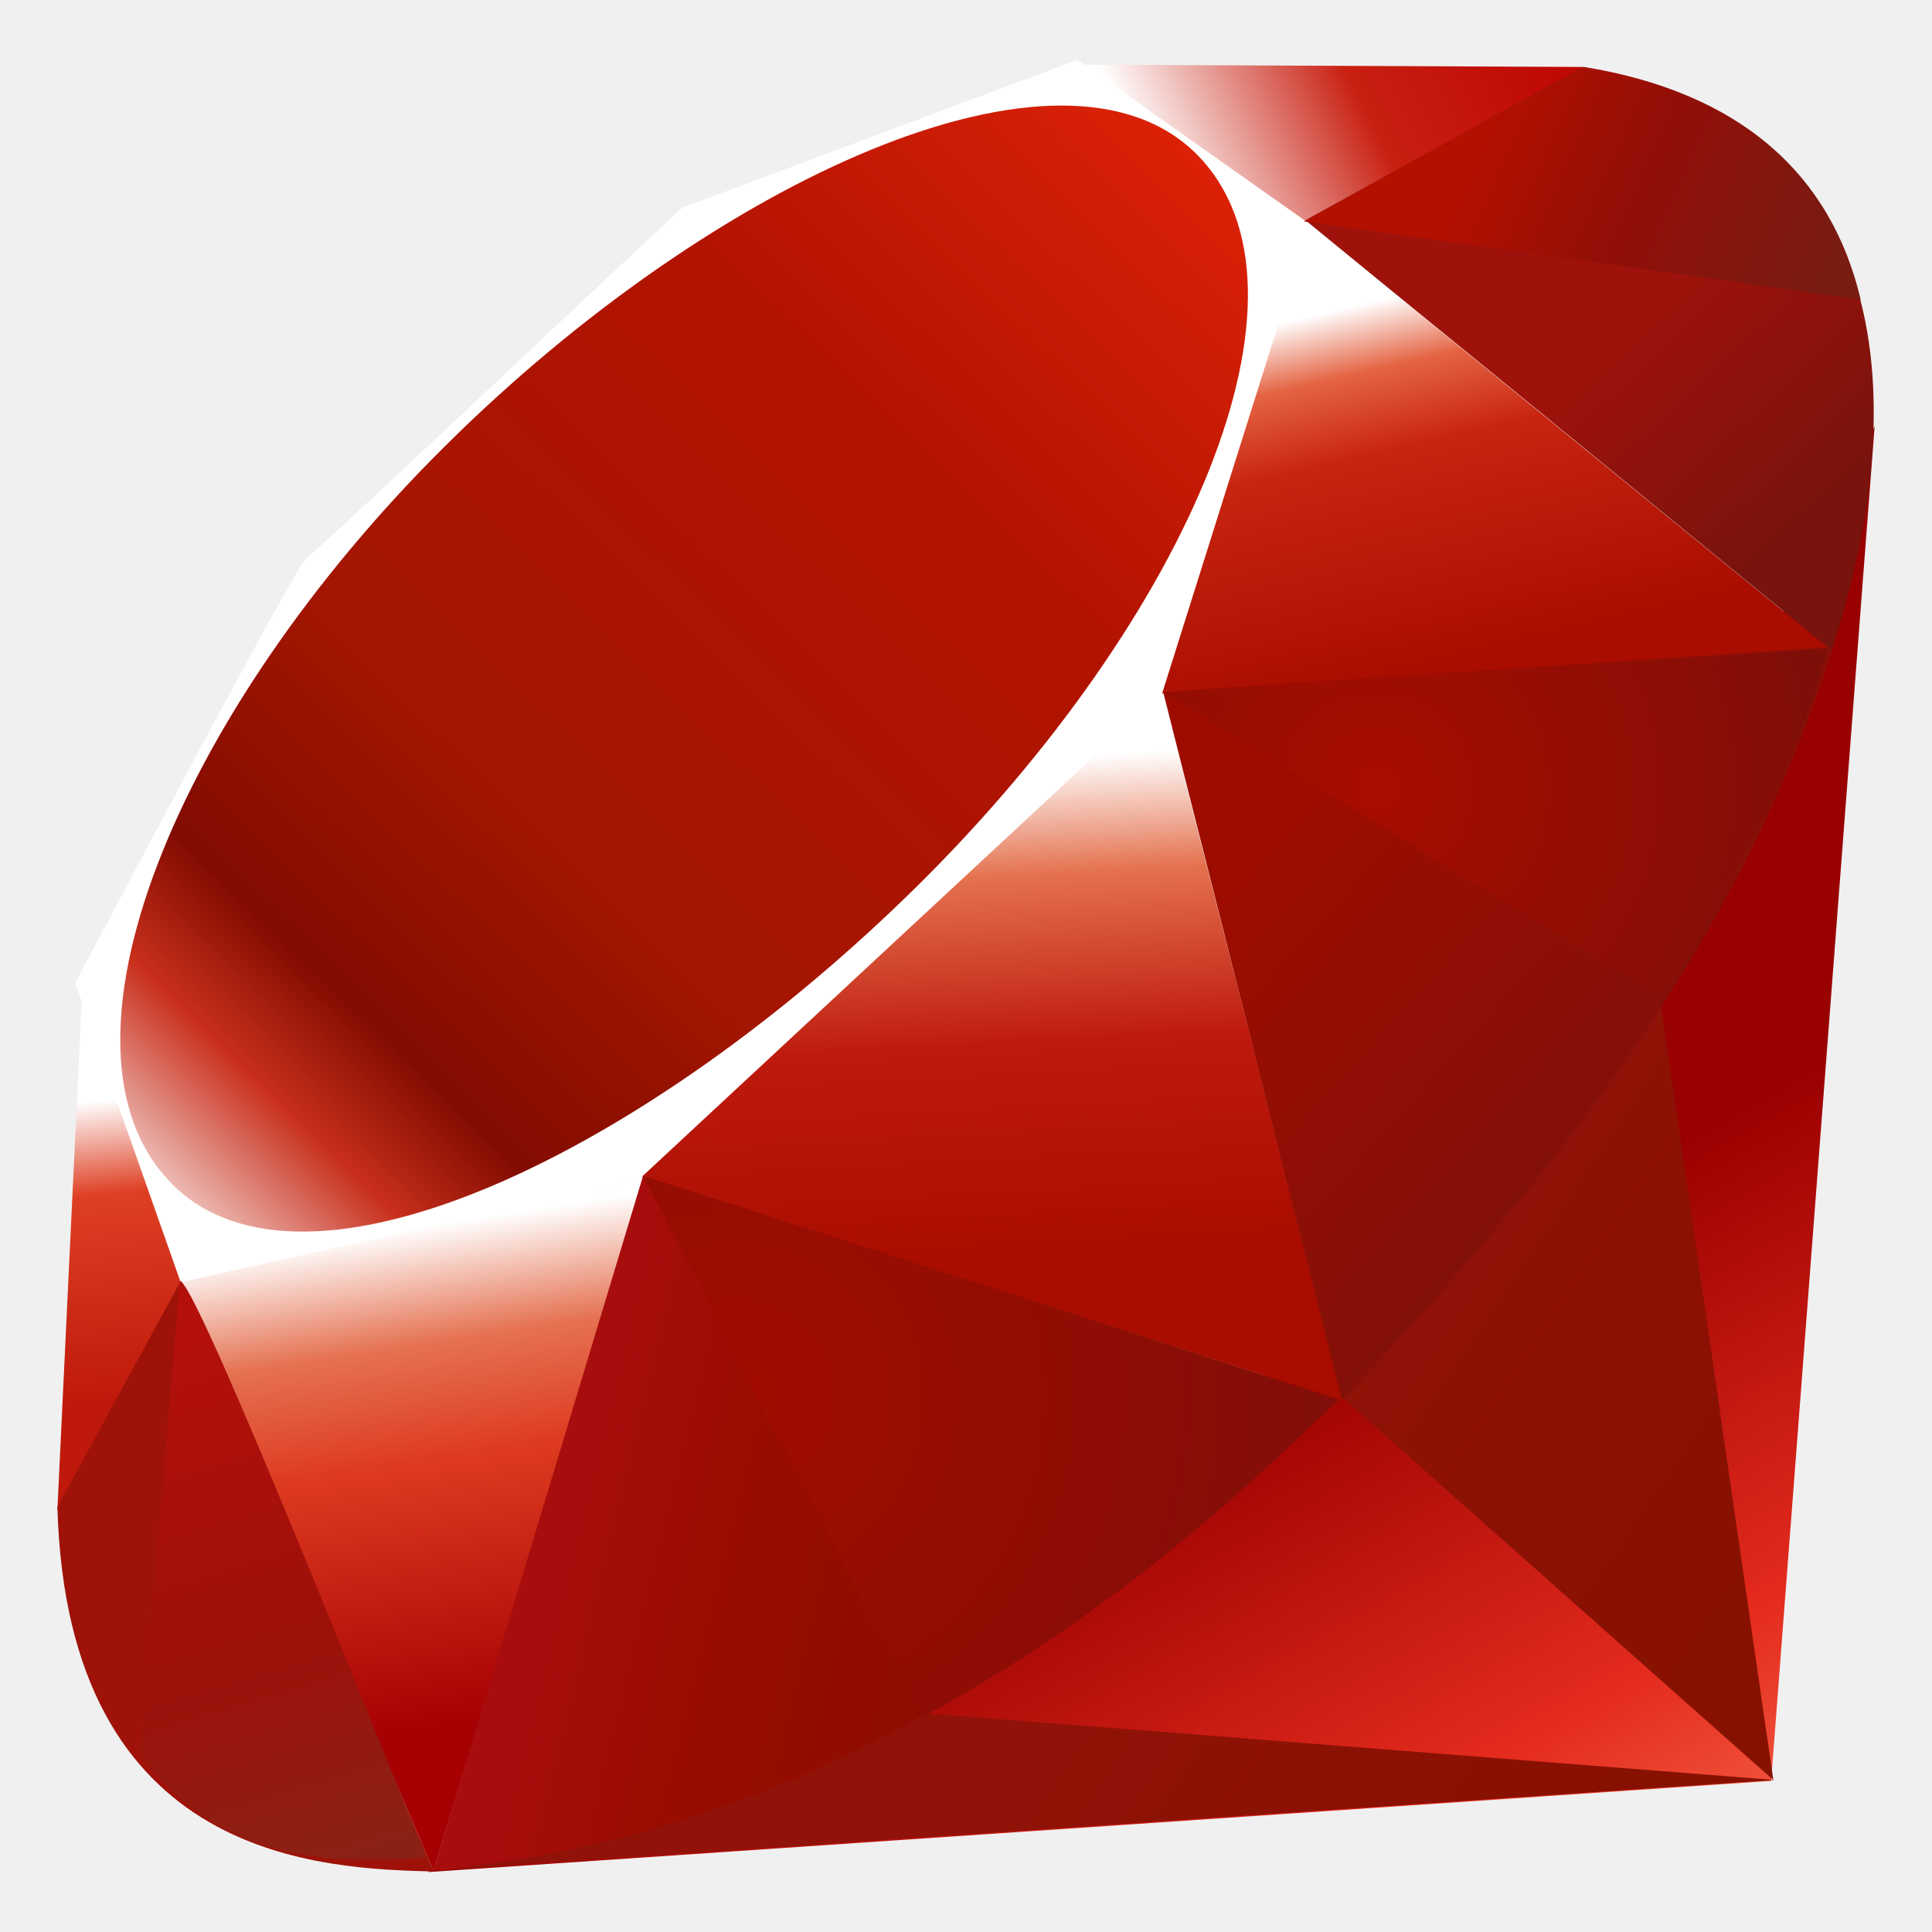
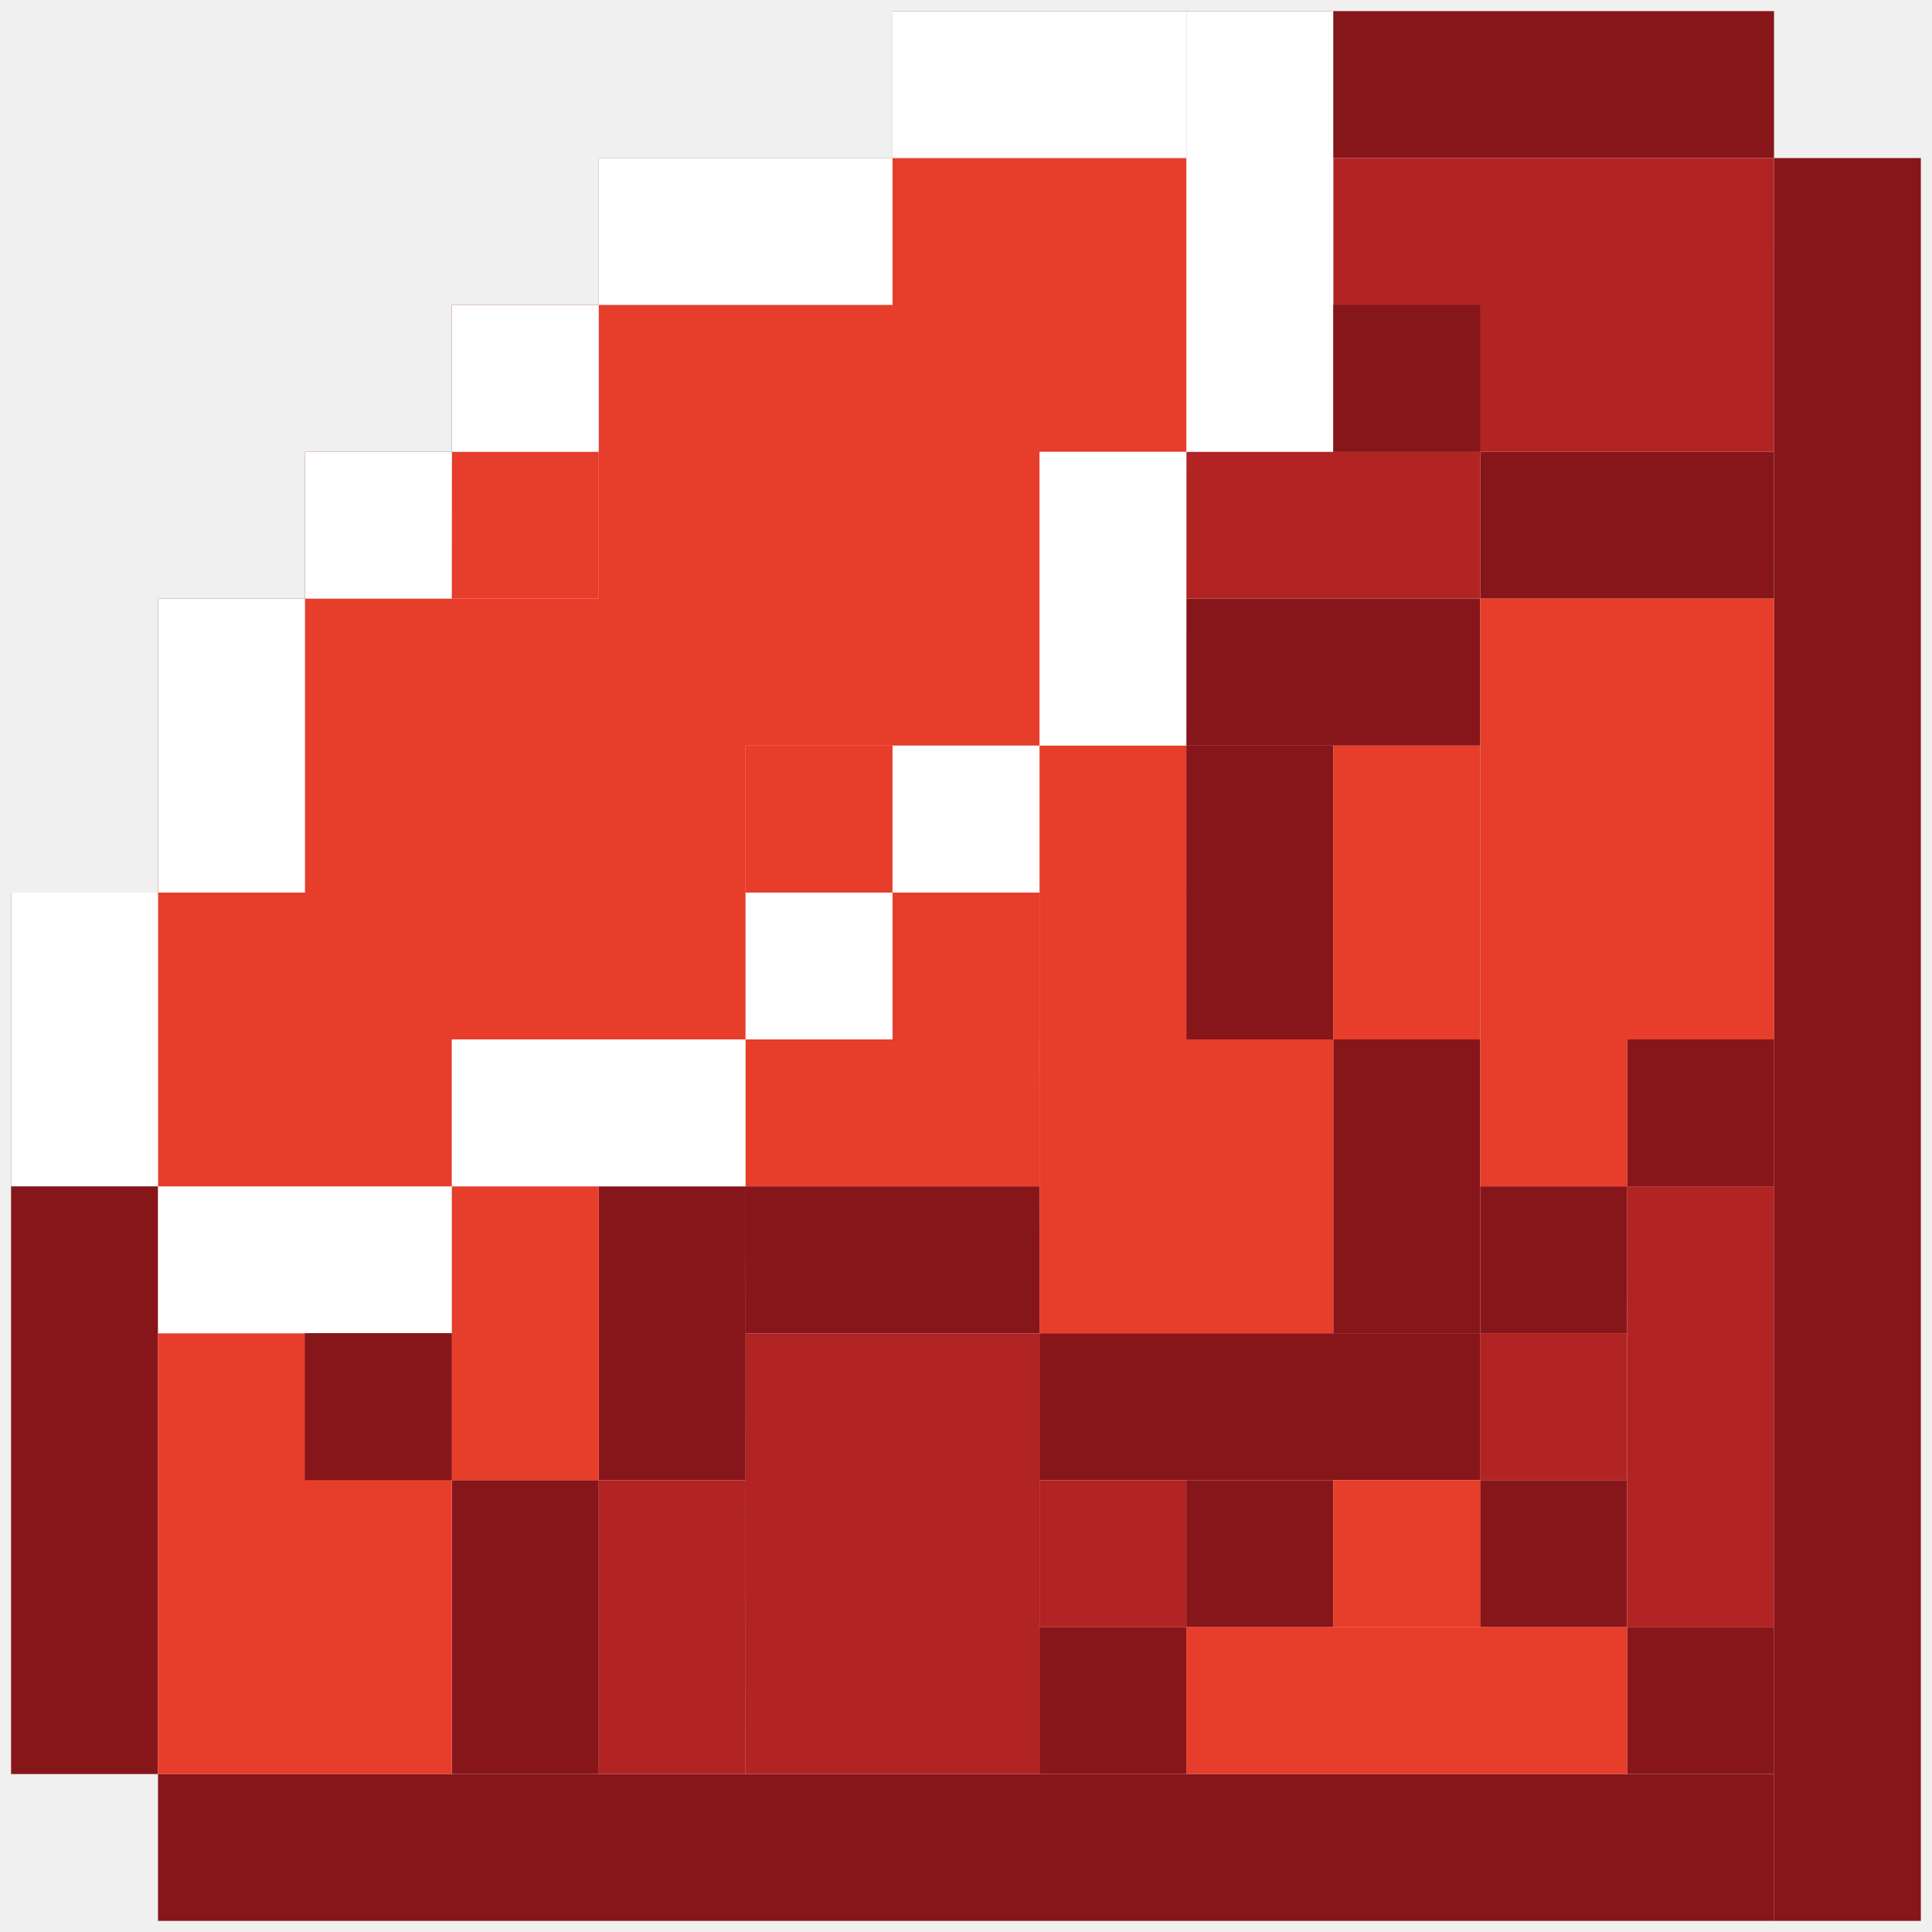
- <svg xmlns="http://www.w3.org/2000/svg" viewBox="0 0 128 128">
-   <linearGradient id="ruby-original-a" gradientUnits="userSpaceOnUse" x1="157.08" y1="2382.05" x2="131.682" y2="2426.892" gradientTransform="matrix(1 0 0 -1 -47.5 2517)">
-     <stop offset="0" stop-color="#FB7655" />
-     <stop offset="0" stop-color="#FB7655" />
-     <stop offset=".41" stop-color="#E42B1E" />
-     <stop offset=".99" stop-color="#900" />
-     <stop offset="1" stop-color="#900" />
-   </linearGradient>
-   <path fill="url(#ruby-original-a)" d="M97.078 83.214L28.34 124.031l89.003-6.04 6.855-89.745z" />
-   <linearGradient id="ruby-original-b" gradientUnits="userSpaceOnUse" x1="169.731" y1="2419.72" x2="136.998" y2="2441.685" gradientTransform="matrix(1 0 0 -1 -47.5 2517)">
-     <stop offset="0" stop-color="#871101" />
-     <stop offset="0" stop-color="#871101" />
-     <stop offset=".99" stop-color="#911209" />
-     <stop offset="1" stop-color="#911209" />
-   </linearGradient>
-   <path fill="url(#ruby-original-b)" d="M117.488 117.93l-7.649-52.799-20.837 27.514z" />
-   <linearGradient id="ruby-original-c" gradientUnits="userSpaceOnUse" x1="143.542" y1="2380.69" x2="110.81" y2="2402.655" gradientTransform="matrix(1 0 0 -1 -47.5 2517)">
-     <stop offset="0" stop-color="#871101" />
-     <stop offset="0" stop-color="#871101" />
-     <stop offset=".99" stop-color="#911209" />
-     <stop offset="1" stop-color="#911209" />
-   </linearGradient>
-   <path fill="url(#ruby-original-c)" d="M117.592 117.93l-56.044-4.399-32.91 10.385z" />
-   <linearGradient id="ruby-original-d" gradientUnits="userSpaceOnUse" x1="74.817" y1="2435.622" x2="79.891" y2="2402.644" gradientTransform="matrix(1 0 0 -1 -47.5 2517)">
-     <stop offset="0" stop-color="#fff" />
-     <stop offset="0" stop-color="#fff" />
-     <stop offset=".23" stop-color="#E57252" />
-     <stop offset=".46" stop-color="#DE3B20" />
-     <stop offset=".99" stop-color="#A60003" />
-     <stop offset="1" stop-color="#A60003" />
-   </linearGradient>
-   <path fill="url(#ruby-original-d)" d="M28.717 123.928l14.001-45.867-30.81 6.588z" />
-   <linearGradient id="ruby-original-e" gradientUnits="userSpaceOnUse" x1="109.719" y1="2466.413" x2="111.589" y2="2432.757" gradientTransform="matrix(1 0 0 -1 -47.5 2517)">
-     <stop offset="0" stop-color="#fff" />
-     <stop offset="0" stop-color="#fff" />
-     <stop offset=".23" stop-color="#E4714E" />
-     <stop offset=".56" stop-color="#BE1A0D" />
-     <stop offset=".99" stop-color="#A80D00" />
-     <stop offset="1" stop-color="#A80D00" />
-   </linearGradient>
-   <path fill="url(#ruby-original-e)" d="M88.996 92.797l-12.882-50.46-36.866 34.558z" />
-   <linearGradient id="ruby-original-f" gradientUnits="userSpaceOnUse" x1="140.691" y1="2497.523" x2="146.289" y2="2473.401" gradientTransform="matrix(1 0 0 -1 -47.5 2517)">
-     <stop offset="0" stop-color="#fff" />
-     <stop offset="0" stop-color="#fff" />
-     <stop offset=".18" stop-color="#E46342" />
-     <stop offset=".4" stop-color="#C82410" />
-     <stop offset=".99" stop-color="#A80D00" />
-     <stop offset="1" stop-color="#A80D00" />
-   </linearGradient>
-   <path fill="url(#ruby-original-f)" d="M121.275 43.047L86.426 14.585l-9.704 31.373z" />
-   <linearGradient id="ruby-original-g" gradientUnits="userSpaceOnUse" x1="123.6" y1="2506.018" x2="147.719" y2="2518.077" gradientTransform="matrix(1 0 0 -1 -47.5 2517)">
-     <stop offset="0" stop-color="#fff" />
-     <stop offset="0" stop-color="#fff" />
-     <stop offset=".54" stop-color="#C81F11" />
-     <stop offset=".99" stop-color="#BF0905" />
-     <stop offset="1" stop-color="#BF0905" />
-   </linearGradient>
-   <path fill="url(#ruby-original-g)" d="M104.978 4.437L84.481 15.764 71.551 4.285z" />
-   <linearGradient id="ruby-original-h" gradientUnits="userSpaceOnUse" x1="53.674" y1="2444.028" x2="55.66" y2="2424.153" gradientTransform="matrix(1 0 0 -1 -47.5 2517)">
-     <stop offset="0" stop-color="#fff" />
-     <stop offset="0" stop-color="#fff" />
-     <stop offset=".31" stop-color="#DE4024" />
-     <stop offset=".99" stop-color="#BF190B" />
-     <stop offset="1" stop-color="#BF190B" />
-   </linearGradient>
-   <path fill="url(#ruby-original-h)" d="M3.802 100.034l8.586-15.659L5.442 65.72z" />
-   <path fill="#fff" d="M4.981 65.131l6.987 19.821 30.365-6.812L77 45.922l9.783-31.075L71.38 3.969l-26.19 9.802c-8.252 7.675-24.263 22.86-24.84 23.146-.573.291-10.575 19.195-15.369 28.214z" />
-   <linearGradient id="ruby-original-i" gradientUnits="userSpaceOnUse" x1="40.026" y1="2418.781" x2="133.345" y2="2514.739" gradientTransform="matrix(1 0 0 -1 -47.5 2517)">
-     <stop offset="0" stop-color="#BD0012" />
-     <stop offset="0" stop-color="#BD0012" />
-     <stop offset=".07" stop-color="#fff" />
-     <stop offset=".17" stop-color="#fff" />
-     <stop offset=".27" stop-color="#C82F1C" />
-     <stop offset=".33" stop-color="#820C01" />
-     <stop offset=".46" stop-color="#A31601" />
-     <stop offset=".72" stop-color="#B31301" />
-     <stop offset=".99" stop-color="#E82609" />
-     <stop offset="1" stop-color="#E82609" />
-   </linearGradient>
-   <path fill="url(#ruby-original-i)" d="M29.519 29.521c17.882-17.73 40.937-28.207 49.785-19.28 8.843 8.926-.534 30.62-18.418 48.345-17.884 17.725-40.653 28.779-49.493 19.852-8.849-8.92.242-31.191 18.126-48.917z" />
-   <linearGradient id="ruby-original-j" gradientUnits="userSpaceOnUse" x1="111.507" y1="2409.102" x2="83.398" y2="2416.039" gradientTransform="matrix(1 0 0 -1 -47.5 2517)">
-     <stop offset="0" stop-color="#8C0C01" />
-     <stop offset="0" stop-color="#8C0C01" />
-     <stop offset=".54" stop-color="#990C00" />
-     <stop offset=".99" stop-color="#A80D0E" />
-     <stop offset="1" stop-color="#A80D0E" />
-   </linearGradient>
-   <path fill="url(#ruby-original-j)" d="M28.717 123.909l13.89-46.012 46.135 14.82c-16.68 15.642-35.233 28.865-60.025 31.192z" />
-   <linearGradient id="ruby-original-k" gradientUnits="userSpaceOnUse" x1="159.785" y1="2442.837" x2="134.814" y2="2465.217" gradientTransform="matrix(1 0 0 -1 -47.5 2517)">
-     <stop offset="0" stop-color="#7E110B" />
-     <stop offset="0" stop-color="#7E110B" />
-     <stop offset=".99" stop-color="#9E0C00" />
-     <stop offset="1" stop-color="#9E0C00" />
-   </linearGradient>
-   <path fill="url(#ruby-original-k)" d="M77.062 45.831l11.844 46.911c13.934-14.65 26.439-30.401 32.563-49.883l-44.407 2.972z" />
-   <linearGradient id="ruby-original-l" gradientUnits="userSpaceOnUse" x1="168.959" y1="2483.901" x2="156.521" y2="2497.199" gradientTransform="matrix(1 0 0 -1 -47.5 2517)">
-     <stop offset="0" stop-color="#79130D" />
-     <stop offset="0" stop-color="#79130D" />
-     <stop offset=".99" stop-color="#9E120B" />
-     <stop offset="1" stop-color="#9E120B" />
-   </linearGradient>
-   <path fill="url(#ruby-original-l)" d="M121.348 43.097c4.74-14.305 5.833-34.825-16.517-38.635l-18.339 10.13 34.856 28.505z" />
-   <path fill="#9E1209" d="M3.802 99.828c.656 23.608 17.689 23.959 24.945 24.167l-16.759-39.14-8.186 14.973z" />
-   <radialGradient id="ruby-original-m" cx="138.703" cy="2464.789" r="30.601" gradientTransform="matrix(1 0 0 -1 -47.5 2517)" gradientUnits="userSpaceOnUse">
-     <stop offset="0" stop-color="#A80D00" />
-     <stop offset="0" stop-color="#A80D00" />
-     <stop offset=".99" stop-color="#7E0E08" />
-     <stop offset="1" stop-color="#7E0E08" />
-   </radialGradient>
-   <path fill="url(#ruby-original-m)" d="M77.128 45.904c10.708 6.581 32.286 19.798 32.723 20.041.68.383 9.304-14.542 11.261-22.976l-43.984 2.935z" />
-   <radialGradient id="ruby-original-n" cx="96.325" cy="2424.465" r="40.679" gradientTransform="matrix(1 0 0 -1 -47.5 2517)" gradientUnits="userSpaceOnUse">
-     <stop offset="0" stop-color="#A30C00" />
-     <stop offset="0" stop-color="#A30C00" />
-     <stop offset=".99" stop-color="#800E08" />
-     <stop offset="1" stop-color="#800E08" />
-   </radialGradient>
-   <path fill="url(#ruby-original-n)" d="M42.589 77.897l18.57 35.828c10.98-5.955 19.579-13.211 27.454-20.983L42.589 77.897z" />
-   <linearGradient id="ruby-original-o" gradientUnits="userSpaceOnUse" x1="67.509" y1="2393.115" x2="57.373" y2="2427.506" gradientTransform="matrix(1 0 0 -1 -47.5 2517)">
-     <stop offset="0" stop-color="#8B2114" />
-     <stop offset="0" stop-color="#8B2114" />
-     <stop offset=".43" stop-color="#9E100A" />
-     <stop offset=".99" stop-color="#B3100C" />
-     <stop offset="1" stop-color="#B3100C" />
-   </linearGradient>
-   <path fill="url(#ruby-original-o)" d="M11.914 84.904l-2.631 31.331c4.964 6.781 11.794 7.371 18.96 6.842-5.184-12.9-15.538-38.696-16.329-38.173z" />
-   <linearGradient id="ruby-original-p" gradientUnits="userSpaceOnUse" x1="145.272" y1="2507.076" x2="167.996" y2="2497.045" gradientTransform="matrix(1 0 0 -1 -47.5 2517)">
-     <stop offset="0" stop-color="#B31000" />
-     <stop offset="0" stop-color="#B31000" />
-     <stop offset=".44" stop-color="#910F08" />
-     <stop offset=".99" stop-color="#791C12" />
-     <stop offset="1" stop-color="#791C12" />
-   </linearGradient>
-   <path fill="url(#ruby-original-p)" d="M86.384 14.67l36.891 5.177c-1.969-8.343-8.015-13.727-18.32-15.41L86.384 14.67z" />
+ <svg xmlns="http://www.w3.org/2000/svg" width="16px" height="16px" viewBox="0 0 16 16" version="1.1" id="SVGRoot">
+   <defs id="defs4543" />
+   <g id="layer1">
+     <g id="g5625" transform="translate(-0.04333973,-0.04504849)">
+       <path id="path308" style="fill:#86161a;fill-opacity:1;fill-rule:nonzero;stroke:none;stroke-width:0.135" d="M 14.735,1.354 H 15.951 V 15.953 h -1.217 z" />
+       <path id="path310" style="fill:#86161a;fill-opacity:1;fill-rule:nonzero;stroke:none;stroke-width:0.135" d="M 7.435,1.354 H 14.735 V 0.137 H 7.435 Z" />
+       <path id="path312" style="fill:#86161a;fill-opacity:1;fill-rule:nonzero;stroke:none;stroke-width:0.135" d="M 1.352,15.953 H 14.735 V 14.736 H 1.352 Z" />
+       <path id="path314" style="fill:#86161a;fill-opacity:1;fill-rule:nonzero;stroke:none;stroke-width:0.135" d="M 0.135,7.437 H 1.352 v 7.3 H 0.135 Z" />
+       <path id="path316" style="fill:#86161a;fill-opacity:1;fill-rule:nonzero;stroke:none;stroke-width:0.135" d="M 5.002,2.57 H 7.435 V 1.354 H 5.002 Z" />
+       <path id="path318" style="fill:#86161a;fill-opacity:1;fill-rule:nonzero;stroke:none;stroke-width:0.135" d="M 2.569,5.003 H 1.352 v 2.433 h 1.217 z" />
+       <path id="path320" style="fill:#86161a;fill-opacity:1;fill-rule:nonzero;stroke:none;stroke-width:0.135" d="M 3.785,3.787 H 5.002 V 2.57 H 3.785 Z" />
+       <path id="path322" style="fill:#86161a;fill-opacity:1;fill-rule:nonzero;stroke:none;stroke-width:0.135" d="M 3.785,3.787 H 2.569 V 5.003 h 1.217 z" />
+       <path id="path324" style="fill:#86161a;fill-opacity:1;fill-rule:nonzero;stroke:none;stroke-width:0.135" d="M 11.085,1.354 H 9.868 v 2.433 h 1.217 z" />
+       <path id="path326" style="fill:#86161a;fill-opacity:1;fill-rule:nonzero;stroke:none;stroke-width:0.135" d="M 9.868,6.22 H 8.652 v -2.433 h 1.217 z" />
+       <path id="path328" style="fill:#86161a;fill-opacity:1;fill-rule:nonzero;stroke:none;stroke-width:0.135" d="M 8.652,7.437 H 7.435 V 6.22 h 1.217 z" />
+       <path id="path330" style="fill:#86161a;fill-opacity:1;fill-rule:nonzero;stroke:none;stroke-width:0.135" d="M 7.435,8.653 H 6.218 V 7.437 h 1.217 z" />
+       <path id="path332" style="fill:#86161a;fill-opacity:1;fill-rule:nonzero;stroke:none;stroke-width:0.135" d="M 3.785,9.87 H 1.352 v 1.217 h 2.433 z" />
+       <path id="path334" style="fill:#86161a;fill-opacity:1;fill-rule:nonzero;stroke:none;stroke-width:0.135" d="M 6.218,9.87 H 3.785 V 8.653 h 2.433 z" />
+       <path id="path336" style="fill:#86161a;fill-opacity:1;fill-rule:nonzero;stroke:none;stroke-width:0.135" d="m 14.735,14.736 h -1.217 v -1.217 h 1.217 z" />
+       <path id="path338" style="fill:#86161a;fill-opacity:1;fill-rule:nonzero;stroke:none;stroke-width:0.135" d="m 13.518,13.52 h -1.217 v -1.217 h 1.217 z" />
+       <path id="path340" style="fill:#86161a;fill-opacity:1;fill-rule:nonzero;stroke:none;stroke-width:0.135" d="M 12.302,12.303 H 8.652 v -1.217 h 3.65 z" />
+       <path id="path342" style="fill:#86161a;fill-opacity:1;fill-rule:nonzero;stroke:none;stroke-width:0.135" d="m 12.302,8.653 h -1.217 v 2.433 h 1.217 z" />
+       <path id="path344" style="fill:#86161a;fill-opacity:1;fill-rule:nonzero;stroke:none;stroke-width:0.135" d="M 11.085,8.653 H 9.868 V 7.437 h 1.217 z" />
+       <path id="path346" style="fill:#86161a;fill-opacity:1;fill-rule:nonzero;stroke:none;stroke-width:0.135" d="M 11.085,7.437 H 9.868 V 6.22 h 1.217 z" />
+       <path id="path348" style="fill:#86161a;fill-opacity:1;fill-rule:nonzero;stroke:none;stroke-width:0.135" d="M 8.652,11.087 H 6.218 V 9.87 h 2.433 z" />
+       <path id="path350" style="fill:#86161a;fill-opacity:1;fill-rule:nonzero;stroke:none;stroke-width:0.135" d="M 6.218,12.303 H 5.002 V 9.87 h 1.217 z" />
+       <path id="path352" style="fill:#86161a;fill-opacity:1;fill-rule:nonzero;stroke:none;stroke-width:0.135" d="M 5.002,14.736 H 3.785 V 12.303 H 5.002 Z" />
+       <path id="path354" style="fill:#86161a;fill-opacity:1;fill-rule:nonzero;stroke:none;stroke-width:0.135" d="M 9.868,6.22 H 12.302 V 5.003 H 9.868 Z" />
+       <path id="path356" style="fill:#86161a;fill-opacity:1;fill-rule:nonzero;stroke:none;stroke-width:0.135" d="m 12.302,5.003 h 2.433 V 3.787 h -2.433 z" />
+       <path id="path358" style="fill:#86161a;fill-opacity:1;fill-rule:nonzero;stroke:none;stroke-width:0.135" d="M 14.735,9.87 H 13.518 V 8.653 h 1.217 z" />
+       <path id="path360" style="fill:#86161a;fill-opacity:1;fill-rule:nonzero;stroke:none;stroke-width:0.135" d="M 13.518,11.087 H 12.302 V 9.87 h 1.217 z" />
+       <path id="path362" style="fill:#86161a;fill-opacity:1;fill-rule:nonzero;stroke:none;stroke-width:0.135" d="M 11.085,13.52 H 9.868 v -1.217 h 1.217 z" />
+       <path id="path364" style="fill:#86161a;fill-opacity:1;fill-rule:nonzero;stroke:none;stroke-width:0.135" d="M 9.868,14.736 H 8.652 v -1.217 h 1.217 z" />
+       <path id="path366" style="fill:#e73d2b;fill-opacity:1;fill-rule:nonzero;stroke:none;stroke-width:0.135" d="M 13.518,14.736 H 9.868 v -1.217 h 3.65 z" />
+       <path id="path368" style="fill:#e73d2b;fill-opacity:1;fill-rule:nonzero;stroke:none;stroke-width:0.135" d="m 12.302,13.52 h -1.217 v -1.217 h 1.217 z" />
+       <path id="path370" style="fill:#b22324;fill-opacity:1;fill-rule:nonzero;stroke:none;stroke-width:0.135" d="M 14.735,13.52 H 13.518 V 9.87 h 1.217 z" />
+       <path id="path372" style="fill:#b22324;fill-opacity:1;fill-rule:nonzero;stroke:none;stroke-width:0.135" d="m 13.518,12.303 h -1.217 v -1.217 h 1.217 z" />
+       <path id="path374" style="fill:#e73d2b;fill-opacity:1;fill-rule:nonzero;stroke:none;stroke-width:0.135" d="m 12.302,8.653 h 2.433 V 5.003 h -2.433 z" />
+       <path id="path376" style="fill:#e73d2b;fill-opacity:1;fill-rule:nonzero;stroke:none;stroke-width:0.135" d="m 12.302,8.653 h -1.217 v -2.433 h 1.217 z" />
+       <path id="path378" style="fill:#e73d2b;fill-opacity:1;fill-rule:nonzero;stroke:none;stroke-width:0.135" d="m 12.302,9.87 h 1.217 V 8.653 h -1.217 z" />
+       <path id="path380" style="fill:#b22324;fill-opacity:1;fill-rule:nonzero;stroke:none;stroke-width:0.135" d="m 11.085,3.787 h 3.65 v -2.433 h -3.65 z" />
+       <path id="path382" style="fill:#b22324;fill-opacity:1;fill-rule:nonzero;stroke:none;stroke-width:0.135" d="M 9.868,3.787 H 12.302 V 5.003 H 9.868 Z" />
+       <path id="path384" style="fill:#b22324;fill-opacity:1;fill-rule:nonzero;stroke:none;stroke-width:0.135" d="M 8.652,13.52 H 9.868 V 12.303 H 8.652 Z" />
+       <path id="path386" style="fill:#b22324;fill-opacity:1;fill-rule:nonzero;stroke:none;stroke-width:0.135" d="M 6.218,14.736 H 8.652 V 11.087 H 6.218 Z" />
+       <path id="path388" style="fill:#b22324;fill-opacity:1;fill-rule:nonzero;stroke:none;stroke-width:0.135" d="M 6.218,14.736 H 5.002 v -2.433 h 1.217 z" />
+       <path id="path390" style="fill:#e73d2b;fill-opacity:1;fill-rule:nonzero;stroke:none;stroke-width:0.135" d="M 3.785,14.736 H 1.352 v -3.65 h 2.433 z" />
+       <path id="path392" style="fill:#e73d2b;fill-opacity:1;fill-rule:nonzero;stroke:none;stroke-width:0.135" d="M 5.002,12.303 H 3.785 V 9.87 H 5.002 Z" />
+       <path id="path394" style="fill:#e73d2b;fill-opacity:1;fill-rule:nonzero;stroke:none;stroke-width:0.135" d="M 8.652,11.087 H 11.085 V 8.653 H 8.652 Z" />
+       <path id="path396" style="fill:#e73d2b;fill-opacity:1;fill-rule:nonzero;stroke:none;stroke-width:0.135" d="M 8.652,9.87 H 6.218 V 8.653 h 2.433 z" />
+       <path id="path398" style="fill:#e73d2b;fill-opacity:1;fill-rule:nonzero;stroke:none;stroke-width:0.135" d="M 8.652,8.653 H 9.868 V 6.22 H 8.652 Z" />
+       <path id="path400" style="fill:#e73d2b;fill-opacity:1;fill-rule:nonzero;stroke:none;stroke-width:0.135" d="M 8.652,8.653 H 7.435 V 7.437 h 1.217 z" />
+       <path id="path402" style="fill:#e73d2b;fill-opacity:1;fill-rule:nonzero;stroke:none;stroke-width:0.135" d="M 7.435,3.787 H 9.868 V 1.354 H 7.435 Z" />
+       <path id="path404" style="fill:#e73d2b;fill-opacity:1;fill-rule:nonzero;stroke:none;stroke-width:0.135" d="M 8.652,6.22 H 5.002 v -3.65 h 3.65 z" />
+       <path id="path406" style="fill:#e73d2b;fill-opacity:1;fill-rule:nonzero;stroke:none;stroke-width:0.135" d="M 1.352,9.87 H 3.785 V 7.437 H 1.352 Z" />
+       <path id="path408" style="fill:#e73d2b;fill-opacity:1;fill-rule:nonzero;stroke:none;stroke-width:0.135" d="M 2.569,5.003 H 6.218 V 8.653 H 2.569 Z" />
+       <path id="path410" style="fill:#e73d2b;fill-opacity:1;fill-rule:nonzero;stroke:none;stroke-width:0.135" d="M 5.002,5.003 H 3.785 V 3.787 H 5.002 Z" />
+       <path id="path412" style="fill:#e73d2b;fill-opacity:1;fill-rule:nonzero;stroke:none;stroke-width:0.135" d="m 6.218,6.22 h 1.217 V 7.437 h -1.217 z" />
+       <path id="path414" style="fill:#ffffff;fill-opacity:1;fill-rule:nonzero;stroke:none;stroke-width:0.135" d="M 9.868,1.354 H 7.435 V 0.137 h 2.433 z" />
+       <path id="path416" style="fill:#ffffff;fill-opacity:1;fill-rule:nonzero;stroke:none;stroke-width:0.135" d="M 7.435,2.57 H 5.002 v -1.217 h 2.433 z" />
+       <path id="path418" style="fill:#ffffff;fill-opacity:1;fill-rule:nonzero;stroke:none;stroke-width:0.135" d="M 5.002,3.787 H 3.785 V 2.57 H 5.002 Z" />
+       <path id="path420" style="fill:#ffffff;fill-opacity:1;fill-rule:nonzero;stroke:none;stroke-width:0.135" d="M 3.785,5.003 H 2.569 V 3.787 h 1.217 z" />
+       <path id="path422" style="fill:#ffffff;fill-opacity:1;fill-rule:nonzero;stroke:none;stroke-width:0.135" d="M 2.569,7.437 H 1.352 V 5.003 h 1.217 z" />
+       <path id="path424" style="fill:#ffffff;fill-opacity:1;fill-rule:nonzero;stroke:none;stroke-width:0.135" d="M 1.352,9.87 H 0.135 V 7.437 H 1.352 Z" />
+       <path id="path426" style="fill:#ffffff;fill-opacity:1;fill-rule:nonzero;stroke:none;stroke-width:0.135" d="M 1.352,9.87 H 3.785 V 11.087 H 1.352 Z" />
+       <path id="path428" style="fill:#ffffff;fill-opacity:1;fill-rule:nonzero;stroke:none;stroke-width:0.135" d="M 6.218,9.87 H 3.785 V 8.653 h 2.433 z" />
+       <path id="path430" style="fill:#ffffff;fill-opacity:1;fill-rule:nonzero;stroke:none;stroke-width:0.135" d="M 7.435,8.653 H 6.218 V 7.437 h 1.217 z" />
+       <path id="path432" style="fill:#ffffff;fill-opacity:1;fill-rule:nonzero;stroke:none;stroke-width:0.135" d="M 8.652,7.437 H 7.435 V 6.22 h 1.217 z" />
+       <path id="path434" style="fill:#ffffff;fill-opacity:1;fill-rule:nonzero;stroke:none;stroke-width:0.135" d="M 9.868,6.22 H 8.652 v -2.433 h 1.217 z" />
+       <path id="path436" style="fill:#ffffff;fill-opacity:1;fill-rule:nonzero;stroke:none;stroke-width:0.135" d="M 9.868,3.787 H 11.085 V 0.137 H 9.868 Z" />
+       <path id="path438" style="fill:#86161a;fill-opacity:1;fill-rule:nonzero;stroke:none;stroke-width:0.135" d="m 12.302,3.787 h -1.217 v -1.217 h 1.217 z" />
+       <path id="path440" style="fill:#86161a;fill-opacity:1;fill-rule:nonzero;stroke:none;stroke-width:0.135" d="m 3.785,12.303 h -1.217 v -1.217 h 1.217 z" />
+     </g>
+   </g>
</svg>
